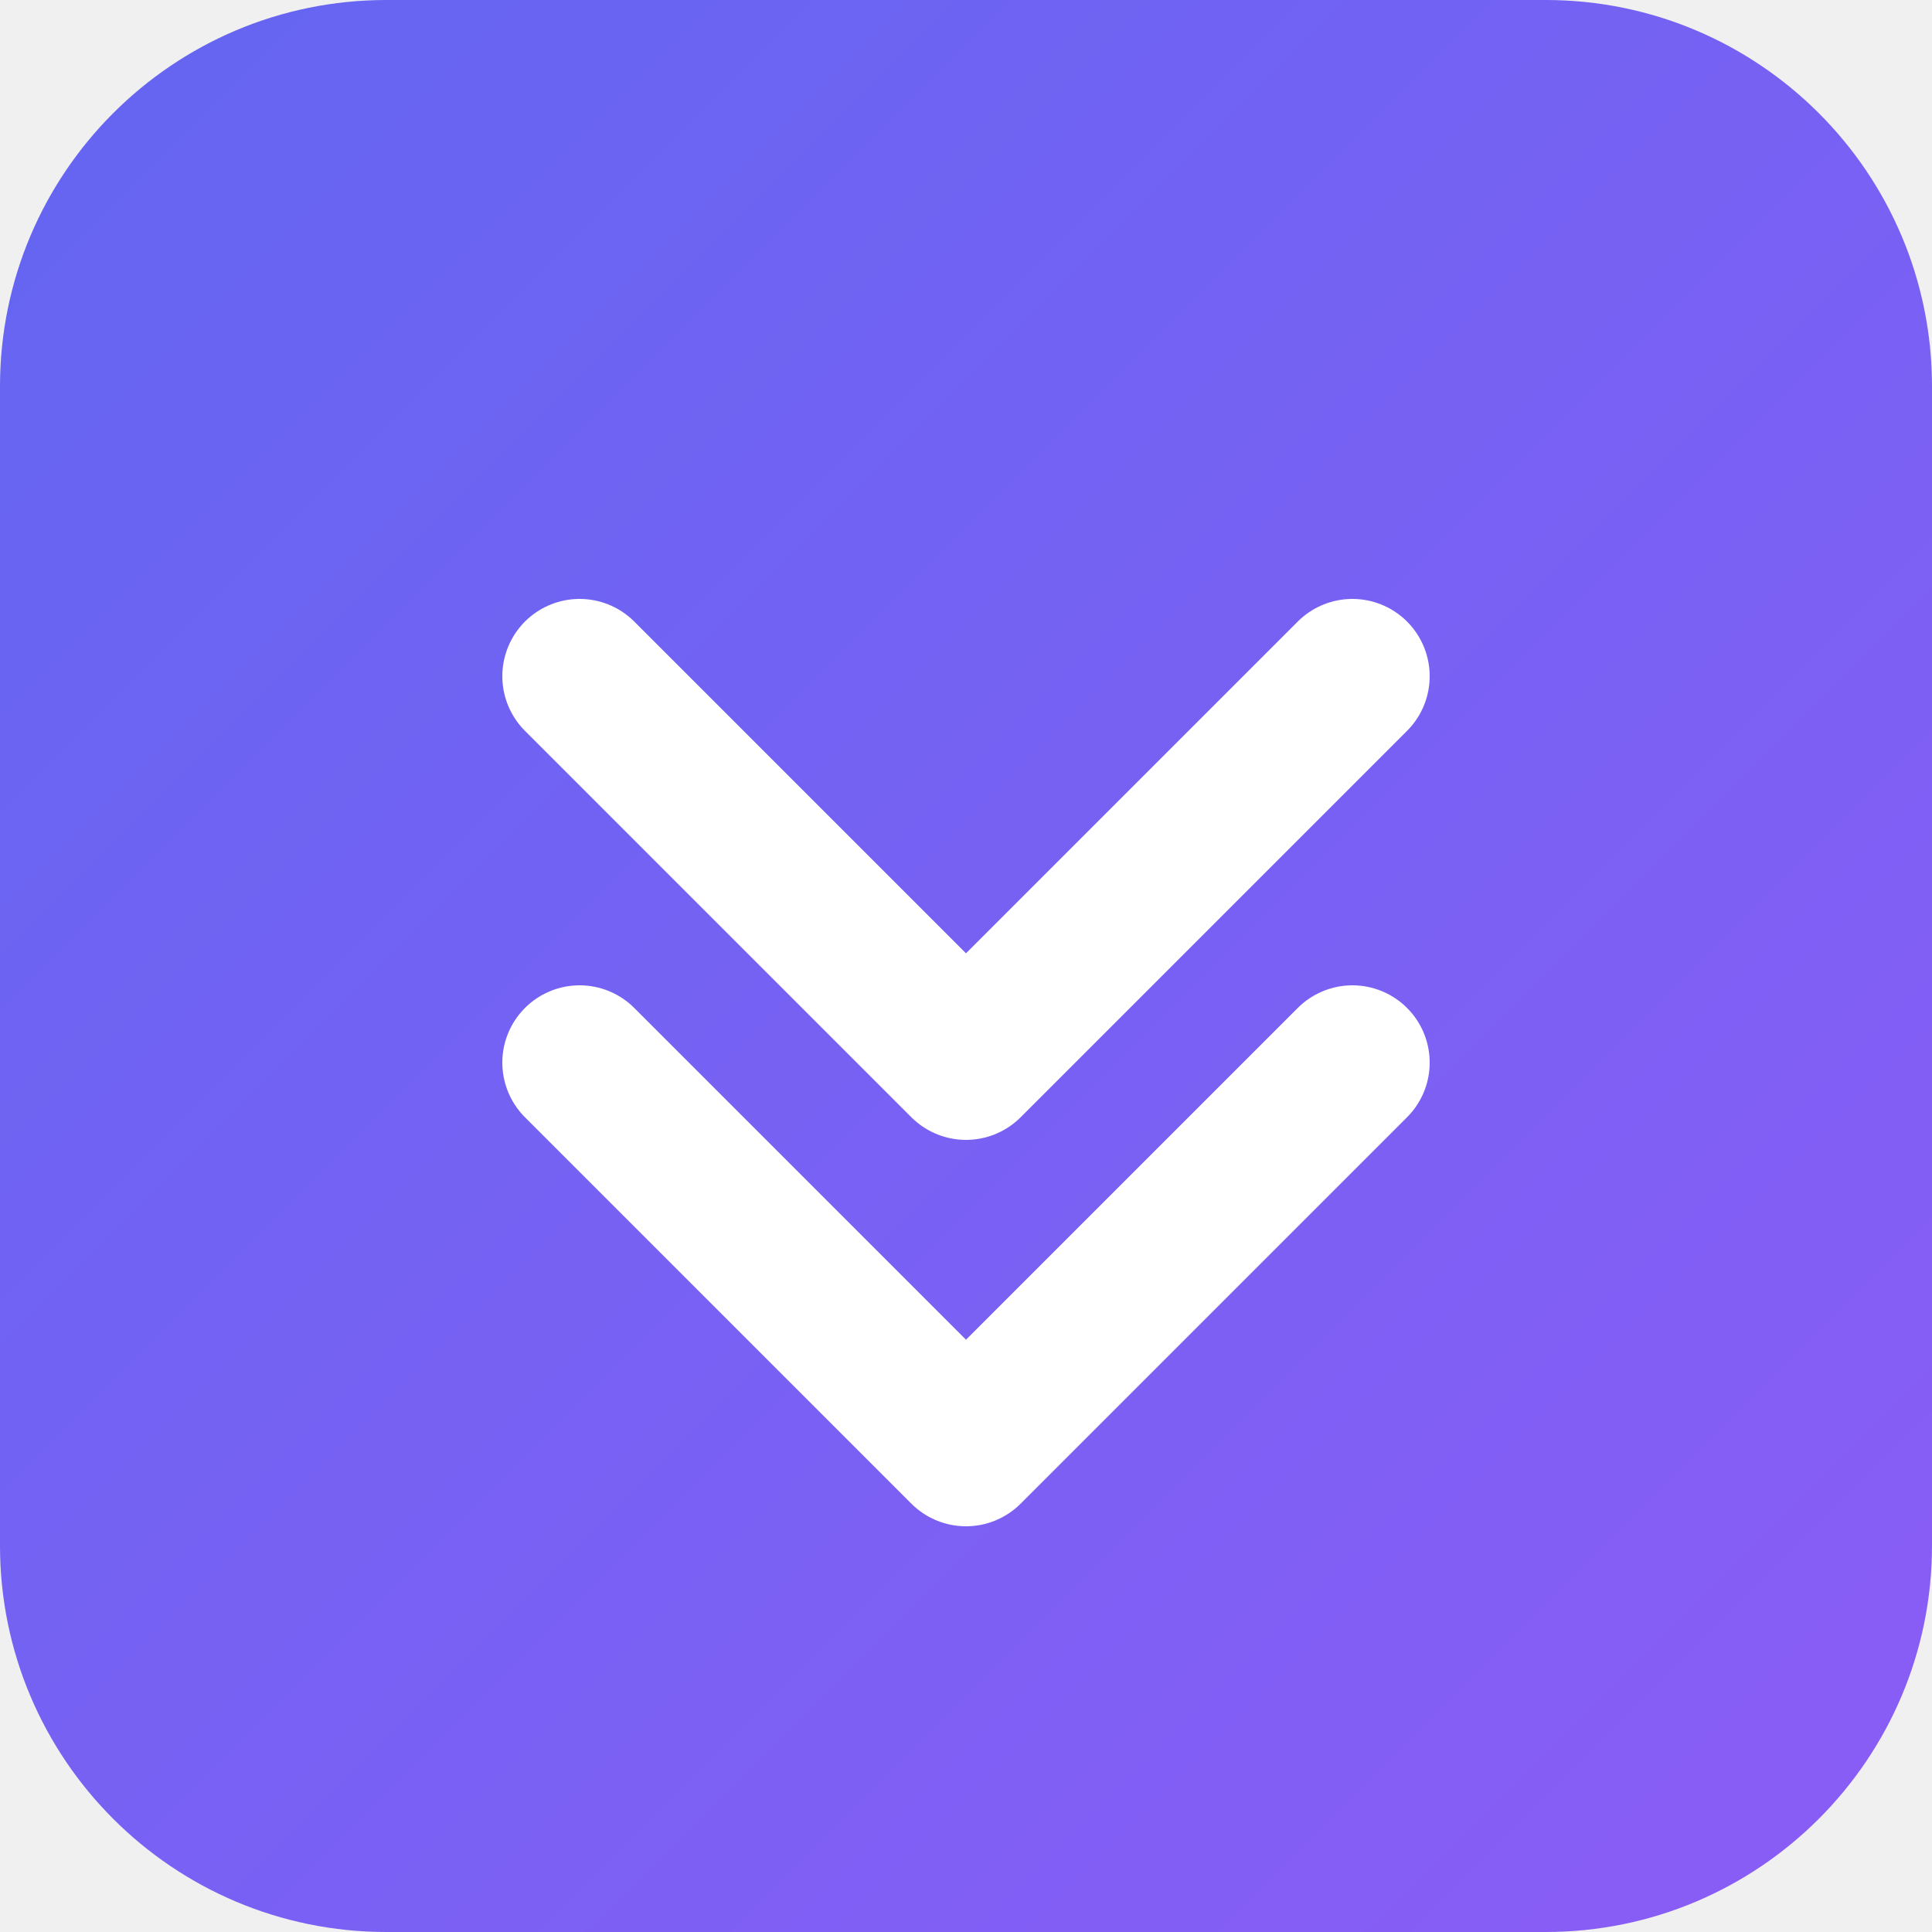
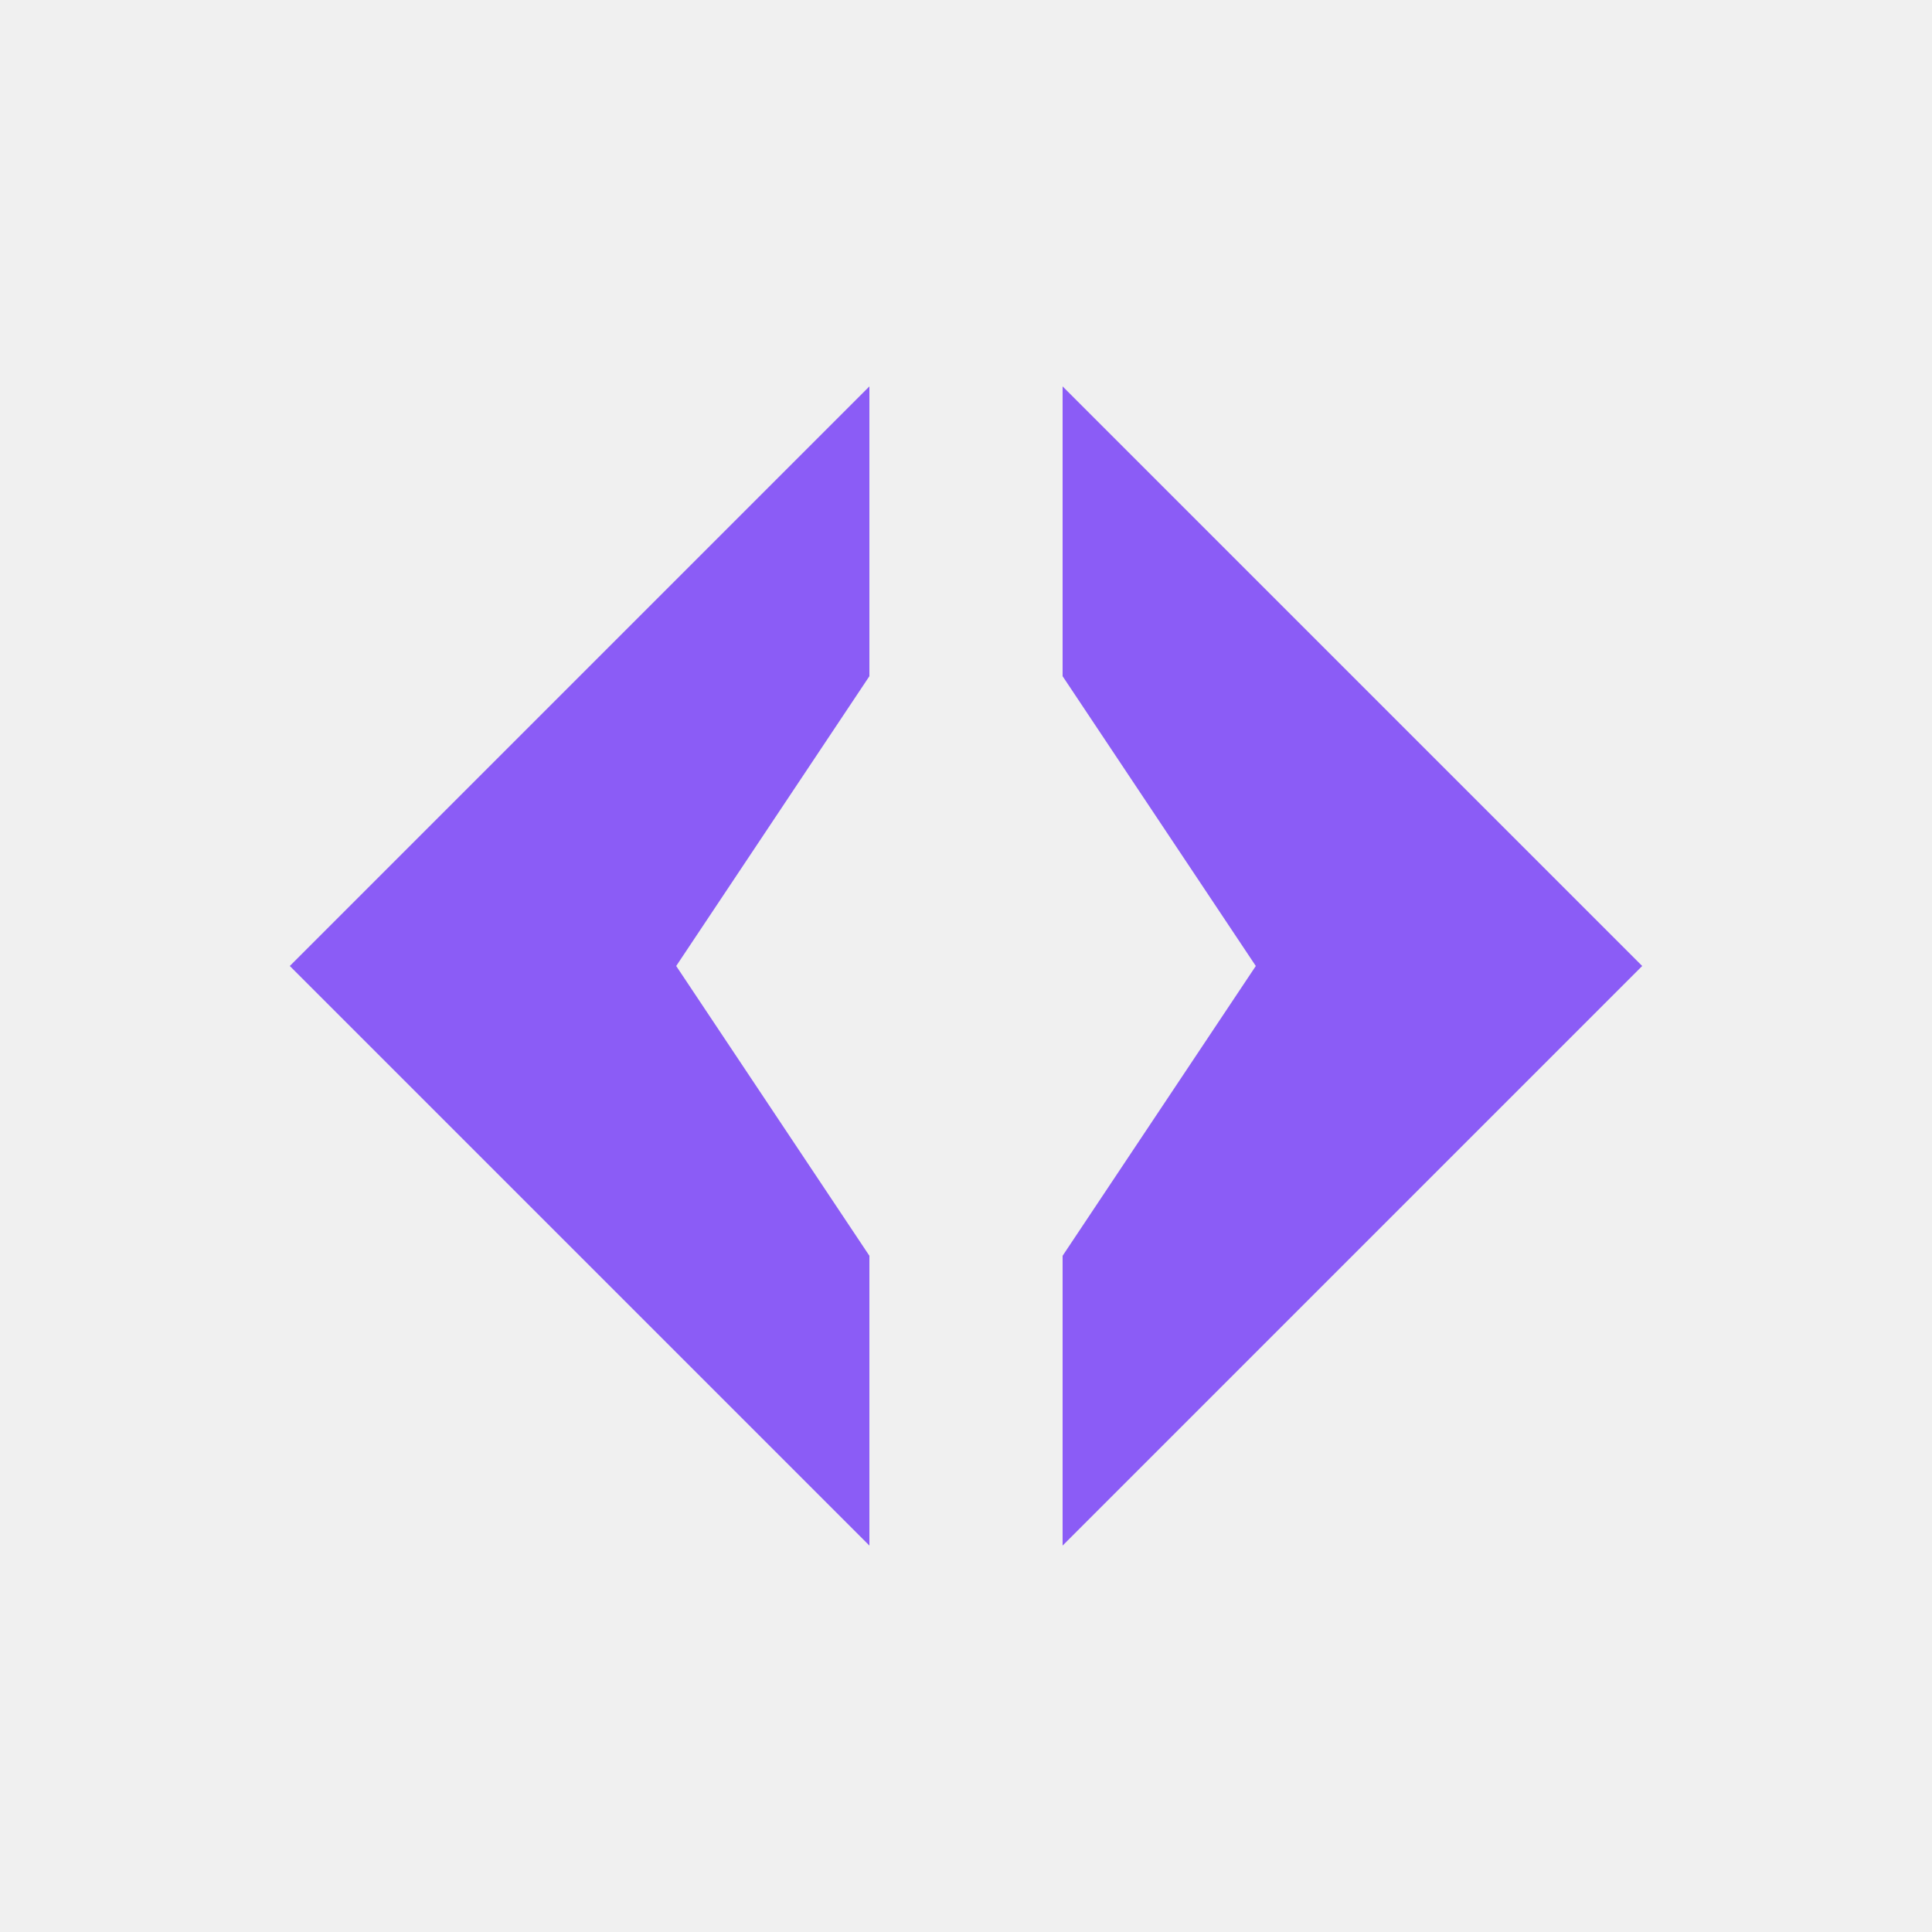
- <svg xmlns="http://www.w3.org/2000/svg" viewBox="0 0 100 100">
-   <defs>
-     <linearGradient id="grad" x1="0%" y1="0%" x2="100%" y2="100%">
-       <stop offset="0%" style="stop-color:#6366f1;stop-opacity:1" />
-       <stop offset="100%" style="stop-color:#8b5cf6;stop-opacity:1" />
-     </linearGradient>
-   </defs>
-   <rect width="100" height="100" rx="20" fill="url(#grad)" />
-   <path d="M 30 35 L 50 55 L 70 35" stroke="white" stroke-width="8" stroke-linecap="round" stroke-linejoin="round" fill="none" />
-   <path d="M 30 55 L 50 75 L 70 55" stroke="white" stroke-width="8" stroke-linecap="round" stroke-linejoin="round" fill="none" />
+ <svg xmlns="http://www.w3.org/2000/svg" viewBox="0 0 400 400">
+   <path d="M 180 80 L 60 200 L 180 320 L 180 260 L 140 200 L 180 140 Z" fill="#8b5cf6" />
+   <path d="M 220 80 L 340 200 L 220 320 L 220 260 L 260 200 L 220 140 Z" fill="#8b5cf6" />
</svg>
